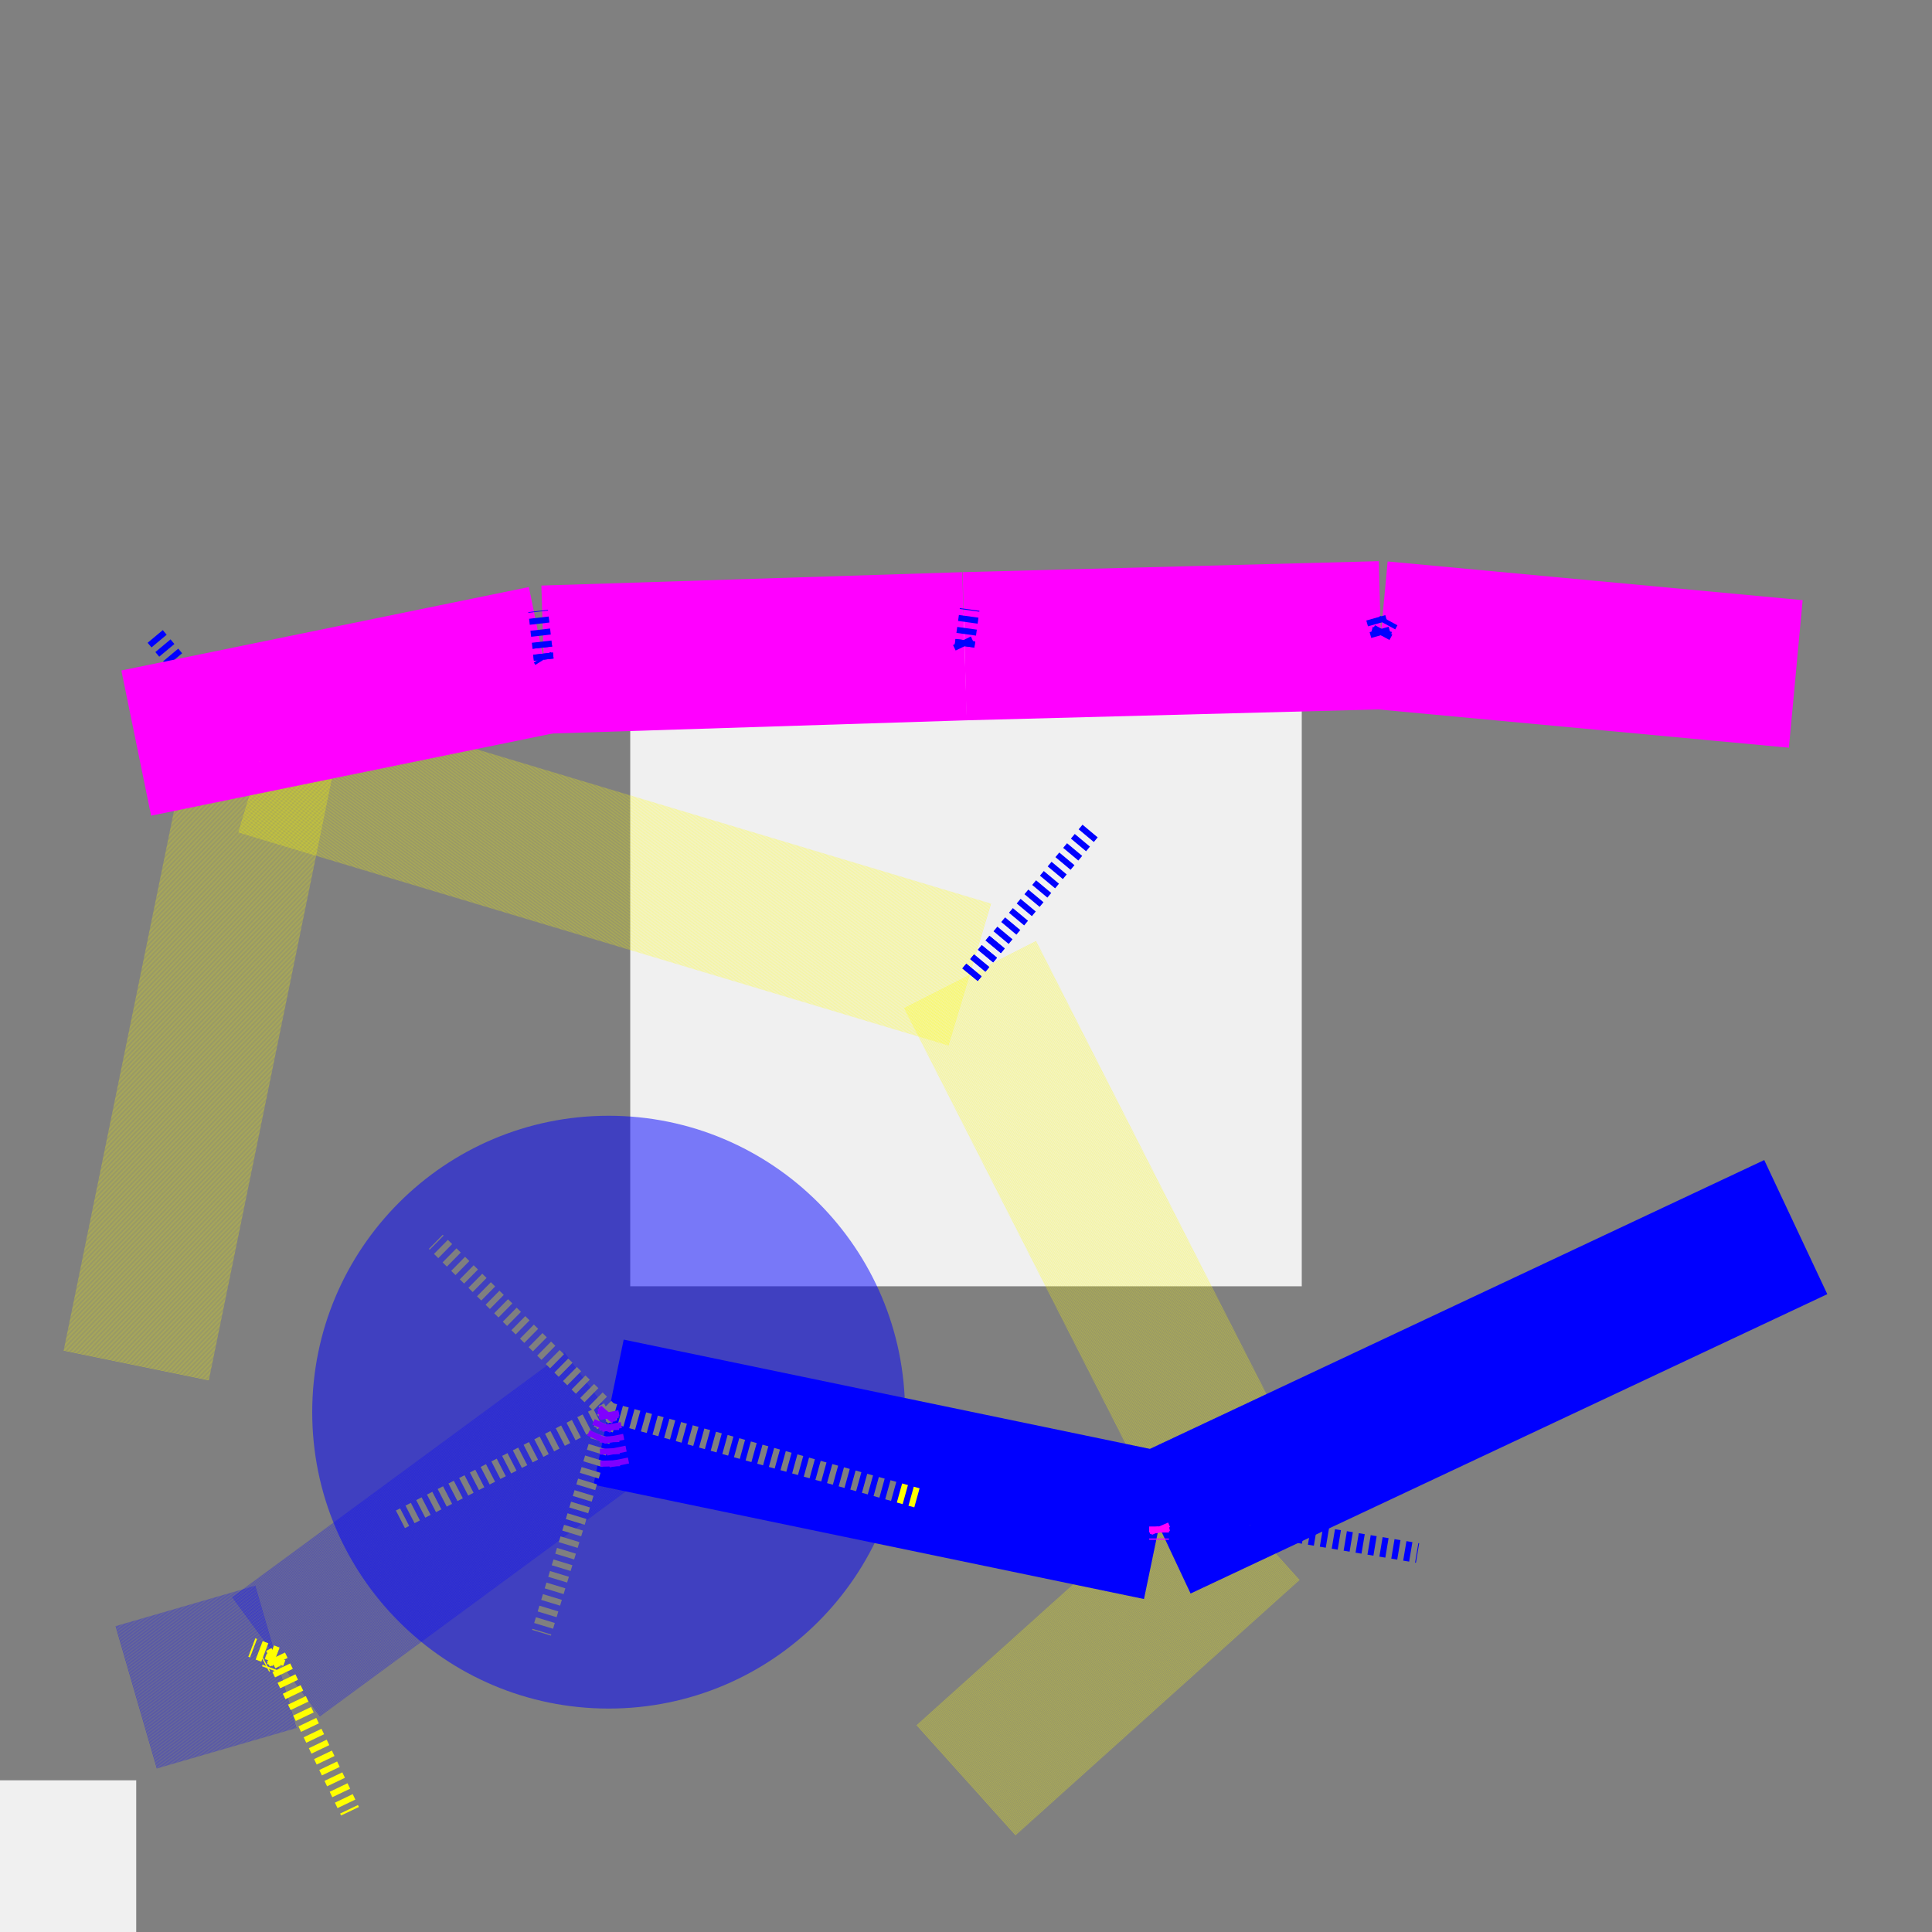
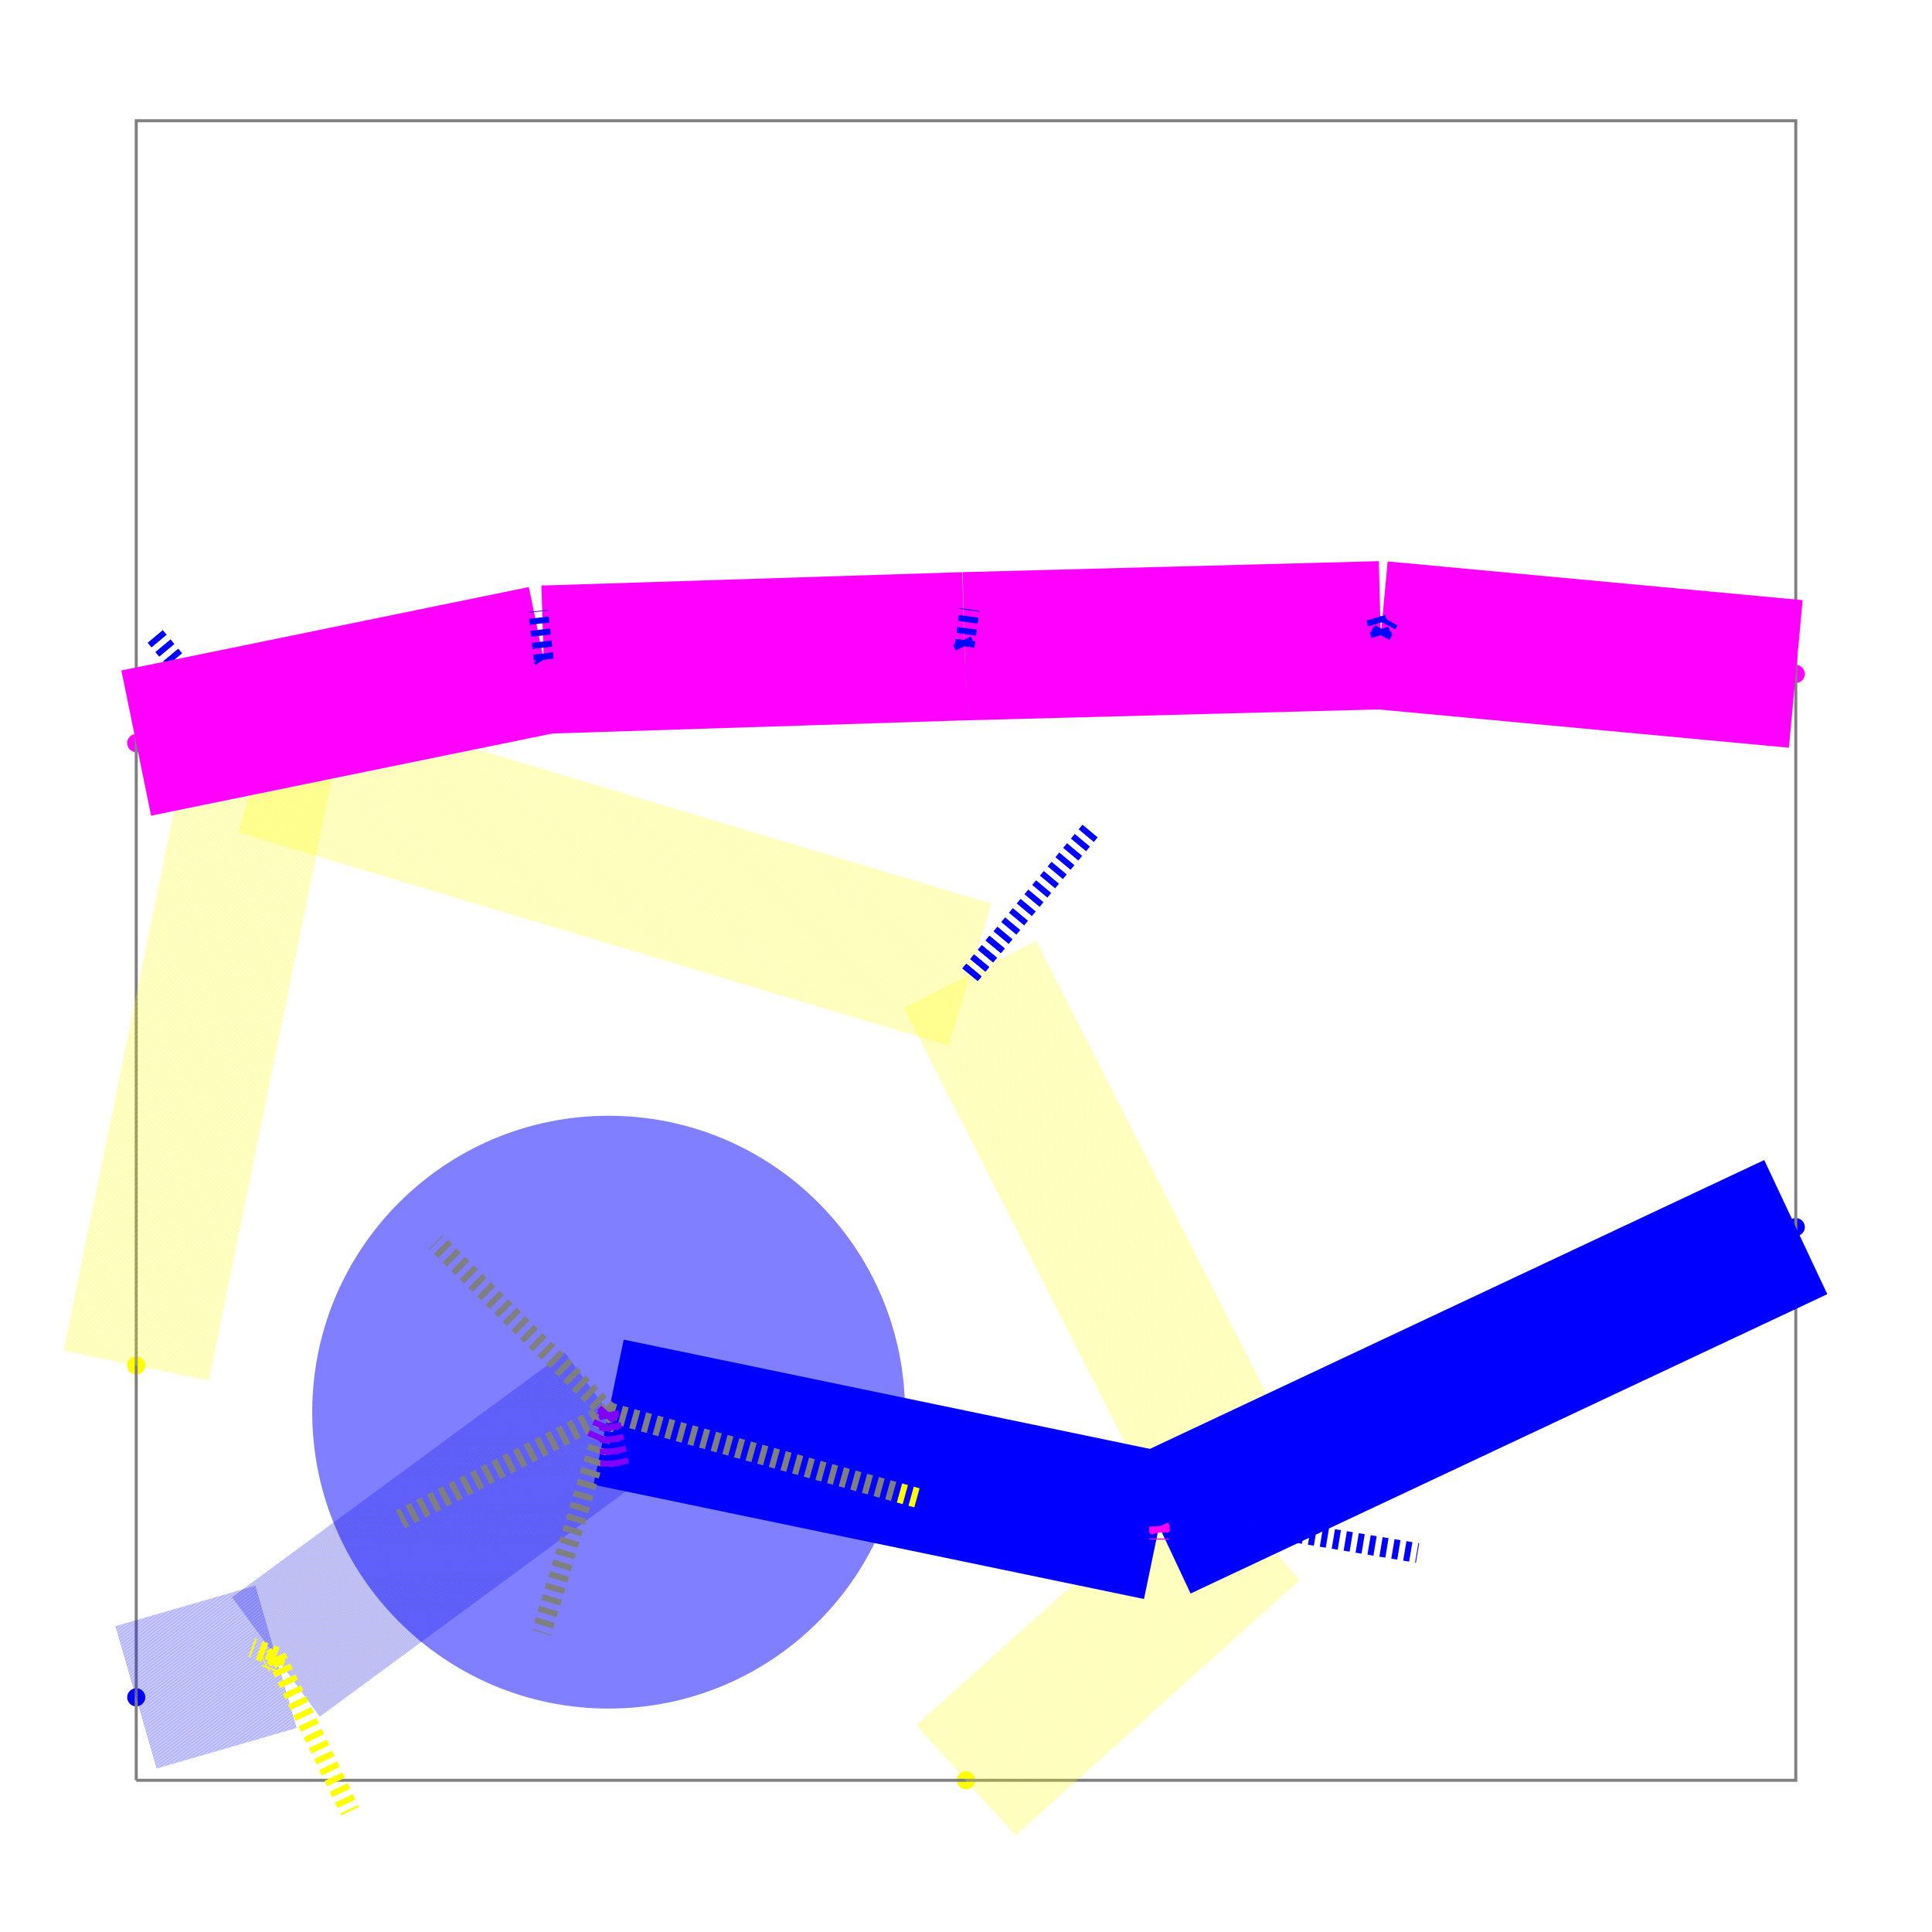
<svg xmlns="http://www.w3.org/2000/svg" width="640" height="640" viewBox="0 0 640 640">
+   <rect width="100%" height="100%" fill="white" />
  <g>
    <circle data-type="point" data-label="source_trace_16 (Port z=1)" data-x="-139.4140625" data-y="23.935546875" cx="45.128" cy="452.309" r="3" fill="hsl(60, 100%, 50%)" />
  </g>
  <g>
    <circle data-type="point" data-label="source_trace_16 (Port z=1)" data-x="-138.57421875" data-y="23.515625" cx="320" cy="589.745" r="3" fill="hsl(60, 100%, 50%)" />
  </g>
  <g>
    <circle data-type="point" data-label="source_net_0_mst23 (Port z=1)" data-x="-139.4140625" data-y="23.599609375" cx="45.128" cy="562.257" r="3" fill="hsl(240, 100%, 50%)" />
  </g>
  <g>
    <circle data-type="point" data-label="source_net_1_mst26 (Port z=0)" data-x="-139.4140625" data-y="24.5654296875" cx="45.128" cy="246.154" r="3" fill="hsl(300, 100%, 50%)" />
  </g>
  <g>
    <circle data-type="point" data-label="source_net_0_mst23 (Port z=0)" data-x="-137.734375" data-y="24.075520833333332" cx="594.872" cy="406.496" r="3" fill="hsl(240, 100%, 50%)" />
  </g>
  <g>
    <circle data-type="point" data-label="source_net_1_mst26 (Port z=0)" data-x="-137.734375" data-y="24.635416666666668" cx="594.872" cy="223.248" r="3" fill="hsl(300, 100%, 50%)" />
  </g>
  <g>
-     <polyline data-points="-139.4140625,23.515625 -137.734375,23.515625 -137.734375,25.1953125 -139.4140625,25.1953125 -139.4140625,23.515625" data-type="line" data-label="" points="45.128,589.745 594.872,589.745 594.872,40 45.128,40 45.128,589.745" fill="none" stroke="gray" stroke-width="327.29" />
+     <polyline data-points="-139.4140625,23.515625 -137.734375,23.515625 -137.734375,25.1953125 -139.4140625,25.1953125 -139.4140625,23.515625" data-type="line" data-label="" points="45.128,589.745 594.872,589.745 594.872,40 45.128,40 45.128,589.745" fill="none" stroke="gray" stroke-width="1px" />
  </g>
  <g>
    <polyline data-points="-139.4140625,23.935546875 -139.2890625,24.546742194835442" data-type="line" data-label="source_trace_16 segment (z=1)" points="45.128,452.309 86.039,252.27" fill="none" stroke="rgba(255,255,0,0.5)" stroke-width="49.093" stroke-dasharray="0.15 0.15" />
  </g>
  <g>
    <polyline data-points="-139.2890625,24.546742194835442 -138.57005690840555,24.33102039857076" data-type="line" data-label="source_trace_16 segment (z=1)" points="86.039,252.27 321.362,322.874" fill="none" stroke="rgba(255,255,0,0.5)" stroke-width="49.093" stroke-dasharray="0.15 0.15" />
  </g>
  <g>
    <polyline data-points="-138.57005690840555,24.33102039857076 -138.2867898539243,23.774004267877565" data-type="line" data-label="source_trace_16 segment (z=1)" points="321.362,322.874 414.073,505.18" fill="none" stroke="rgba(255,255,0,0.5)" stroke-width="49.093" stroke-dasharray="0.15 0.15" />
  </g>
  <g>
    <polyline data-points="-138.2867898539243,23.774004267877565 -138.57421875,23.515625" data-type="line" data-label="source_trace_16 segment (z=1)" points="414.073,505.18 320,589.745" fill="none" stroke="rgba(255,255,0,0.5)" stroke-width="49.093" stroke-dasharray="0.15 0.15" />
  </g>
  <g>
    <polyline data-points="-139.2890625,24.546742194835442 -139.30065649766885,24.604476335600896" data-type="line" data-label="Force by source_net_0_mst23 Seg 0-1 on source_trace_16 mPoint 0" points="86.039,252.27 82.244,233.375" fill="none" stroke="hsl(240, 100%, 50%)" stroke-width="6.546" stroke-dasharray="2,2" />
  </g>
  <g>
    <polyline data-points="-139.2890625,24.546742194835442 -139.31414282372054,24.59233984411675" data-type="line" data-label="Force by source_net_0_mst23 Seg 1-2 on source_trace_16 mPoint 0" points="86.039,252.27 77.83,237.347" fill="none" stroke="hsl(240, 100%, 50%)" stroke-width="6.546" stroke-dasharray="2,2" />
  </g>
  <g>
    <polyline data-points="-139.2890625,24.546742194835442 -139.39636716208037,24.675154254216565" data-type="line" data-label="Force by source_net_0_mst23 Via 2 on source_trace_16 mPoint 0" points="86.039,252.27 50.919,210.243" fill="none" stroke="hsl(240, 100%, 50%)" stroke-width="6.546" stroke-dasharray="2,2" />
  </g>
  <g>
    <polyline data-points="-138.57005690840555,24.33102039857076 -138.56688961587935,24.33499356005662" data-type="line" data-label="Force by source_net_0_mst23 Seg 0-1 on source_trace_16 mPoint 1" points="321.362,322.874 322.399,321.574" fill="none" stroke="hsl(240, 100%, 50%)" stroke-width="6.546" stroke-dasharray="2,2" />
  </g>
  <g>
    <polyline data-points="-138.57005690840555,24.33102039857076 -138.5420547866167,24.365051300853587" data-type="line" data-label="Force by source_net_0_mst23 Seg 1-2 on source_trace_16 mPoint 1" points="321.362,322.874 330.527,311.736" fill="none" stroke="hsl(240, 100%, 50%)" stroke-width="6.546" stroke-dasharray="2,2" />
  </g>
  <g>
    <polyline data-points="-138.57005690840555,24.33102039857076 -138.44655434726806,24.478878394795696" data-type="line" data-label="Force by source_net_0_mst23 Via 2 on source_trace_16 mPoint 1" points="321.362,322.874 361.783,274.482" fill="none" stroke="hsl(240, 100%, 50%)" stroke-width="6.546" stroke-dasharray="2,2" />
  </g>
  <g>
    <polyline data-points="-138.2867898539243,23.774004267877565 -138.27968304950318,23.77416893373131" data-type="line" data-label="Force by source_net_0_mst23 Seg 0-1 on source_trace_16 mPoint 2" points="414.073,505.18 416.399,505.126" fill="none" stroke="hsl(240, 100%, 50%)" stroke-width="6.546" stroke-dasharray="2,2" />
  </g>
  <g>
    <polyline data-points="-138.2867898539243,23.774004267877565 -138.25352986215108,23.768869064214773" data-type="line" data-label="Force by source_net_0_mst23 Seg 1-2 on source_trace_16 mPoint 2" points="414.073,505.18 424.958,506.86" fill="none" stroke="hsl(240, 100%, 50%)" stroke-width="6.546" stroke-dasharray="2,2" />
  </g>
  <g>
    <polyline data-points="-138.2867898539243,23.774004267877565 -138.11719375108183,23.7456734839517" data-type="line" data-label="Force by source_net_0_mst23 Via 2 on source_trace_16 mPoint 2" points="414.073,505.18 469.58,514.452" fill="none" stroke="hsl(240, 100%, 50%)" stroke-width="6.546" stroke-dasharray="2,2" />
  </g>
  <g>
    <polyline data-points="-139.4140625,23.599609375 -139.272495729034,23.640625" data-type="line" data-label="source_net_0_mst23 segment (z=1)" points="45.128,562.257 91.461,548.833" fill="none" stroke="rgba(0,0,255,0.5)" stroke-width="49.093" stroke-dasharray="0.15 0.15" />
  </g>
  <g>
    <polyline data-points="-139.272495729034,23.640625 -138.93592980911836,23.88822101113236" data-type="line" data-label="source_net_0_mst23 segment (z=1)" points="91.461,548.833 201.616,467.798" fill="none" stroke="rgba(0,0,255,0.5)" stroke-width="49.093" stroke-dasharray="0.15 0.15" />
  </g>
  <g>
    <polyline data-points="-138.93592980911836,23.88822101113236 -138.3788172474884,23.7725355780508" data-type="line" data-label="source_net_0_mst23 segment (z=0)" points="201.616,467.798 383.953,505.66" fill="none" stroke="hsl(240, 100%, 50%)" stroke-width="49.093" />
  </g>
  <g>
    <polyline data-points="-138.3788172474884,23.7725355780508 -137.734375,24.075520833333332" data-type="line" data-label="source_net_0_mst23 segment (z=0)" points="383.953,505.66 594.872,406.496" fill="none" stroke="hsl(240, 100%, 50%)" stroke-width="49.093" />
  </g>
  <g>
    <polyline data-points="-139.272495729034,23.640625 -139.19772894144674,23.484290976449813" data-type="line" data-label="Force by source_trace_16 Seg 0-1 on source_net_0_mst23 mPoint 0" points="91.461,548.833 115.931,600" fill="none" stroke="hsl(60, 100%, 50%)" stroke-width="6.546" stroke-dasharray="2,2" />
  </g>
  <g>
    <polyline data-points="-139.272495729034,23.640625 -139.27735393987004,23.627520883659336" data-type="line" data-label="Force by source_trace_16 Seg 1-2 on source_net_0_mst23 mPoint 0" points="91.461,548.833 89.871,553.122" fill="none" stroke="hsl(60, 100%, 50%)" stroke-width="6.546" stroke-dasharray="2,2" />
  </g>
  <g>
    <polyline data-points="-139.272495729034,23.640625 -139.2842654508923,23.63435436913034" data-type="line" data-label="Force by source_trace_16 Seg 2-3 on source_net_0_mst23 mPoint 0" points="91.461,548.833 87.609,550.886" fill="none" stroke="hsl(60, 100%, 50%)" stroke-width="6.546" stroke-dasharray="2,2" />
  </g>
  <g>
    <polyline data-points="-139.272495729034,23.640625 -139.29708353685638,23.649993134509792" data-type="line" data-label="Force by source_trace_16 Seg 3-4 on source_net_0_mst23 mPoint 0" points="91.461,548.833 83.414,545.767" fill="none" stroke="hsl(60, 100%, 50%)" stroke-width="6.546" stroke-dasharray="2,2" />
  </g>
  <g>
    <polyline data-points="-138.93592980911836,23.88822101113236 -138.62048814651772,23.800571614447207" data-type="line" data-label="Force by source_trace_16 Seg 0-1 on source_net_0_mst23 mPoint 1" points="201.616,467.798 304.856,496.485" fill="none" stroke="hsl(60, 100%, 50%)" stroke-width="6.546" stroke-dasharray="2,2" />
  </g>
  <g>
    <polyline data-points="-138.93592980911836,23.88822101113236 -139.0038513602033,23.66496068610856" data-type="line" data-label="Force by source_trace_16 Seg 1-2 on source_net_0_mst23 mPoint 1" points="201.616,467.798 179.386,540.869" fill="none" stroke="hsl(60, 100%, 50%)" stroke-width="6.546" stroke-dasharray="2,2" />
  </g>
  <g>
    <polyline data-points="-138.93592980911836,23.88822101113236 -139.14665509235462,23.779741571732547" data-type="line" data-label="Force by source_trace_16 Seg 2-3 on source_net_0_mst23 mPoint 1" points="201.616,467.798 132.647,503.302" fill="none" stroke="hsl(60, 100%, 50%)" stroke-width="6.546" stroke-dasharray="2,2" />
  </g>
  <g>
    <polyline data-points="-138.93592980911836,23.88822101113236 -139.11081620273157,24.060601242450613" data-type="line" data-label="Force by source_trace_16 Seg 3-4 on source_net_0_mst23 mPoint 1" points="201.616,467.798 144.377,411.379" fill="none" stroke="hsl(60, 100%, 50%)" stroke-width="6.546" stroke-dasharray="2,2" />
  </g>
  <g>
    <polyline data-points="-138.93592980911836,23.88822101113236 -138.92446836671235,23.83160019621732" data-type="line" data-label="Force by source_net_1_mst26 Seg 0-1 on source_net_0_mst23 mPoint 1" points="201.616,467.798 205.367,486.329" fill="none" stroke="hsl(300, 100%, 50%)" stroke-width="6.546" stroke-dasharray="2,2" />
  </g>
  <g>
    <polyline data-points="-138.93592980911836,23.88822101113236 -138.93426916206656,23.831743990514784" data-type="line" data-label="Force by source_net_1_mst26 Seg 1-2 on source_net_0_mst23 mPoint 1" points="201.616,467.798 202.159,486.282" fill="none" stroke="hsl(300, 100%, 50%)" stroke-width="6.546" stroke-dasharray="2,2" />
  </g>
  <g>
    <polyline data-points="-138.93592980911836,23.88822101113236 -138.94924084949855,23.858677236028086" data-type="line" data-label="Force by source_net_1_mst26 Seg 2-3 on source_net_0_mst23 mPoint 1" points="201.616,467.798 197.259,477.467" fill="none" stroke="hsl(300, 100%, 50%)" stroke-width="6.546" stroke-dasharray="2,2" />
  </g>
  <g>
    <polyline data-points="-138.93592980911836,23.88822101113236 -138.94094025591696,23.88256111579312" data-type="line" data-label="Force by source_net_1_mst26 Seg 3-4 on source_net_0_mst23 mPoint 1" points="201.616,467.798 199.976,469.65" fill="none" stroke="hsl(300, 100%, 50%)" stroke-width="6.546" stroke-dasharray="2,2" />
  </g>
  <g>
    <polyline data-points="-138.3788172474884,23.7725355780508 -138.37687404623097,23.768035890646026" data-type="line" data-label="Force by source_net_1_mst26 Seg 0-1 on source_net_0_mst23 mPoint 2" points="383.953,505.66 384.589,507.133" fill="none" stroke="hsl(300, 100%, 50%)" stroke-width="6.546" stroke-dasharray="2,2" />
  </g>
  <g>
    <polyline data-points="-138.3788172474884,23.7725355780508 -138.3775649842419,23.764681986937102" data-type="line" data-label="Force by source_net_1_mst26 Seg 1-2 on source_net_0_mst23 mPoint 2" points="383.953,505.66 384.363,508.231" fill="none" stroke="hsl(300, 100%, 50%)" stroke-width="6.546" stroke-dasharray="2,2" />
  </g>
  <g>
    <polyline data-points="-138.3788172474884,23.7725355780508 -138.3776063943932,23.7633425416916" data-type="line" data-label="Force by source_net_1_mst26 Seg 2-3 on source_net_0_mst23 mPoint 2" points="383.953,505.66 384.349,508.669" fill="none" stroke="hsl(300, 100%, 50%)" stroke-width="6.546" stroke-dasharray="2,2" />
  </g>
  <g>
    <polyline data-points="-138.3788172474884,23.7725355780508 -138.37880896705505,23.759152057827276" data-type="line" data-label="Force by source_net_1_mst26 Seg 3-4 on source_net_0_mst23 mPoint 2" points="383.953,505.66 383.956,510.041" fill="none" stroke="hsl(300, 100%, 50%)" stroke-width="6.546" stroke-dasharray="2,2" />
  </g>
  <g>
    <polyline data-points="-139.4140625,24.5654296875 -139.00161065801228,24.64988238404901" data-type="line" data-label="source_net_1_mst26 segment (z=0)" points="45.128,246.154 180.119,218.514" fill="none" stroke="hsl(300, 100%, 50%)" stroke-width="49.093" />
  </g>
  <g>
    <polyline data-points="-139.00161065801228,24.64988238404901 -138.5756745414409,24.66345651603851" data-type="line" data-label="source_net_1_mst26 segment (z=0)" points="180.119,218.514 319.524,214.071" fill="none" stroke="hsl(300, 100%, 50%)" stroke-width="49.093" />
  </g>
  <g>
    <polyline data-points="-138.5756745414409,24.66345651603851 -138.1544062343791,24.674576743017994" data-type="line" data-label="source_net_1_mst26 segment (z=0)" points="319.524,214.071 457.4,210.432" fill="none" stroke="hsl(300, 100%, 50%)" stroke-width="49.093" />
  </g>
  <g>
    <polyline data-points="-138.1544062343791,24.674576743017994 -137.734375,24.635416666666668" data-type="line" data-label="source_net_1_mst26 segment (z=0)" points="457.4,210.432 594.872,223.248" fill="none" stroke="hsl(300, 100%, 50%)" stroke-width="49.093" />
  </g>
  <g>
    <polyline data-points="-139.00161065801228,24.64988238404901 -139.0030978483608,24.66310623020675" data-type="line" data-label="Force by source_net_0_mst23 Seg 2-3 on source_net_1_mst26 mPoint 0" points="180.119,218.514 179.632,214.186" fill="none" stroke="hsl(240, 100%, 50%)" stroke-width="6.546" stroke-dasharray="2,2" />
  </g>
  <g>
    <polyline data-points="-139.00161065801228,24.64988238404901 -139.003128684397,24.652300623057368" data-type="line" data-label="Force by source_net_0_mst23 Seg 3-4 on source_net_1_mst26 mPoint 0" points="180.119,218.514 179.622,217.722" fill="none" stroke="hsl(240, 100%, 50%)" stroke-width="6.546" stroke-dasharray="2,2" />
  </g>
  <g>
    <polyline data-points="-139.00161065801228,24.64988238404901 -139.00728043414617,24.69912308509724" data-type="line" data-label="Force by source_net_0_mst23 Via 2 on source_net_1_mst26 mPoint 0" points="180.119,218.514 178.263,202.398" fill="none" stroke="hsl(240, 100%, 50%)" stroke-width="6.546" stroke-dasharray="2,2" />
  </g>
  <g>
    <polyline data-points="-138.5756745414409,24.66345651603851 -138.57443312028755,24.673634770084988" data-type="line" data-label="Force by source_net_0_mst23 Seg 2-3 on source_net_1_mst26 mPoint 1" points="319.524,214.071 319.93,210.74" fill="none" stroke="hsl(240, 100%, 50%)" stroke-width="6.546" stroke-dasharray="2,2" />
  </g>
  <g>
    <polyline data-points="-138.5756745414409,24.66345651603851 -138.57933956680432,24.671090550963118" data-type="line" data-label="Force by source_net_0_mst23 Seg 3-4 on source_net_1_mst26 mPoint 1" points="319.524,214.071 318.324,211.573" fill="none" stroke="hsl(240, 100%, 50%)" stroke-width="6.546" stroke-dasharray="2,2" />
  </g>
  <g>
    <polyline data-points="-138.5756745414409,24.66345651603851 -138.57054420848027,24.700680899556783" data-type="line" data-label="Force by source_net_0_mst23 Via 2 on source_net_1_mst26 mPoint 1" points="319.524,214.071 321.203,201.888" fill="none" stroke="hsl(240, 100%, 50%)" stroke-width="6.546" stroke-dasharray="2,2" />
  </g>
  <g>
    <polyline data-points="-138.1544062343791,24.674576743017994 -138.1528273155303,24.680504849751557" data-type="line" data-label="Force by source_net_0_mst23 Seg 2-3 on source_net_1_mst26 mPoint 2" points="457.4,210.432 457.917,208.491" fill="none" stroke="hsl(240, 100%, 50%)" stroke-width="6.546" stroke-dasharray="2,2" />
  </g>
  <g>
    <polyline data-points="-138.1544062343791,24.674576743017994 -138.16022468342774,24.694987409243062" data-type="line" data-label="Force by source_net_0_mst23 Seg 3-4 on source_net_1_mst26 mPoint 2" points="457.4,210.432 455.496,203.751" fill="none" stroke="hsl(240, 100%, 50%)" stroke-width="6.546" stroke-dasharray="2,2" />
  </g>
  <g>
    <polyline data-points="-138.1544062343791,24.674576743017994 -138.14632413321405,24.68941206544601" data-type="line" data-label="Force by source_net_0_mst23 Via 2 on source_net_1_mst26 mPoint 2" points="457.4,210.432 460.046,205.576" fill="none" stroke="hsl(240, 100%, 50%)" stroke-width="6.546" stroke-dasharray="2,2" />
  </g>
  <circle data-type="circle" data-label="" data-x="-139.2890625" data-y="24.546742194835442" cx="86.039" cy="252.27" r="0.067" fill="rgba(255,255,0,0.5)" stroke="black" stroke-width="0.003" />
  <circle data-type="circle" data-label="" data-x="-138.57005690840555" data-y="24.33102039857076" cx="321.362" cy="322.874" r="0.067" fill="rgba(255,255,0,0.5)" stroke="black" stroke-width="0.003" />
  <circle data-type="circle" data-label="" data-x="-138.2867898539243" data-y="23.774004267877565" cx="414.073" cy="505.18" r="0.067" fill="rgba(255,255,0,0.5)" stroke="black" stroke-width="0.003" />
  <circle data-type="circle" data-label="" data-x="-139.272495729034" data-y="23.640625" cx="91.461" cy="548.833" r="0.067" fill="rgba(0,0,255,0.5)" stroke="black" stroke-width="0.003" />
  <circle data-type="circle" data-label="" data-x="-138.93592980911836" data-y="23.88822101113236" cx="201.616" cy="467.798" r="98.187" fill="rgba(0,0,255,0.5)" stroke="black" stroke-width="0.003" />
  <circle data-type="circle" data-label="" data-x="-138.3788172474884" data-y="23.7725355780508" cx="383.953" cy="505.66" r="0.067" fill="hsl(240, 100%, 50%)" stroke="black" stroke-width="0.003" />
  <circle data-type="circle" data-label="" data-x="-139.00161065801228" data-y="24.64988238404901" cx="180.119" cy="218.514" r="0.067" fill="hsl(300, 100%, 50%)" stroke="black" stroke-width="0.003" />
  <circle data-type="circle" data-label="" data-x="-138.5756745414409" data-y="24.66345651603851" cx="319.524" cy="214.071" r="0.067" fill="hsl(300, 100%, 50%)" stroke="black" stroke-width="0.003" />
  <circle data-type="circle" data-label="" data-x="-138.1544062343791" data-y="24.674576743017994" cx="457.4" cy="210.432" r="0.067" fill="hsl(300, 100%, 50%)" stroke="black" stroke-width="0.003" />
  <g id="crosshair" style="display: none">
    <line id="crosshair-h" y1="0" y2="640" stroke="#666" stroke-width="0.5" />
    <line id="crosshair-v" x1="0" x2="640" stroke="#666" stroke-width="0.5" />
    <text id="coordinates" font-family="monospace" font-size="12" fill="#666" />
  </g>
</svg>
